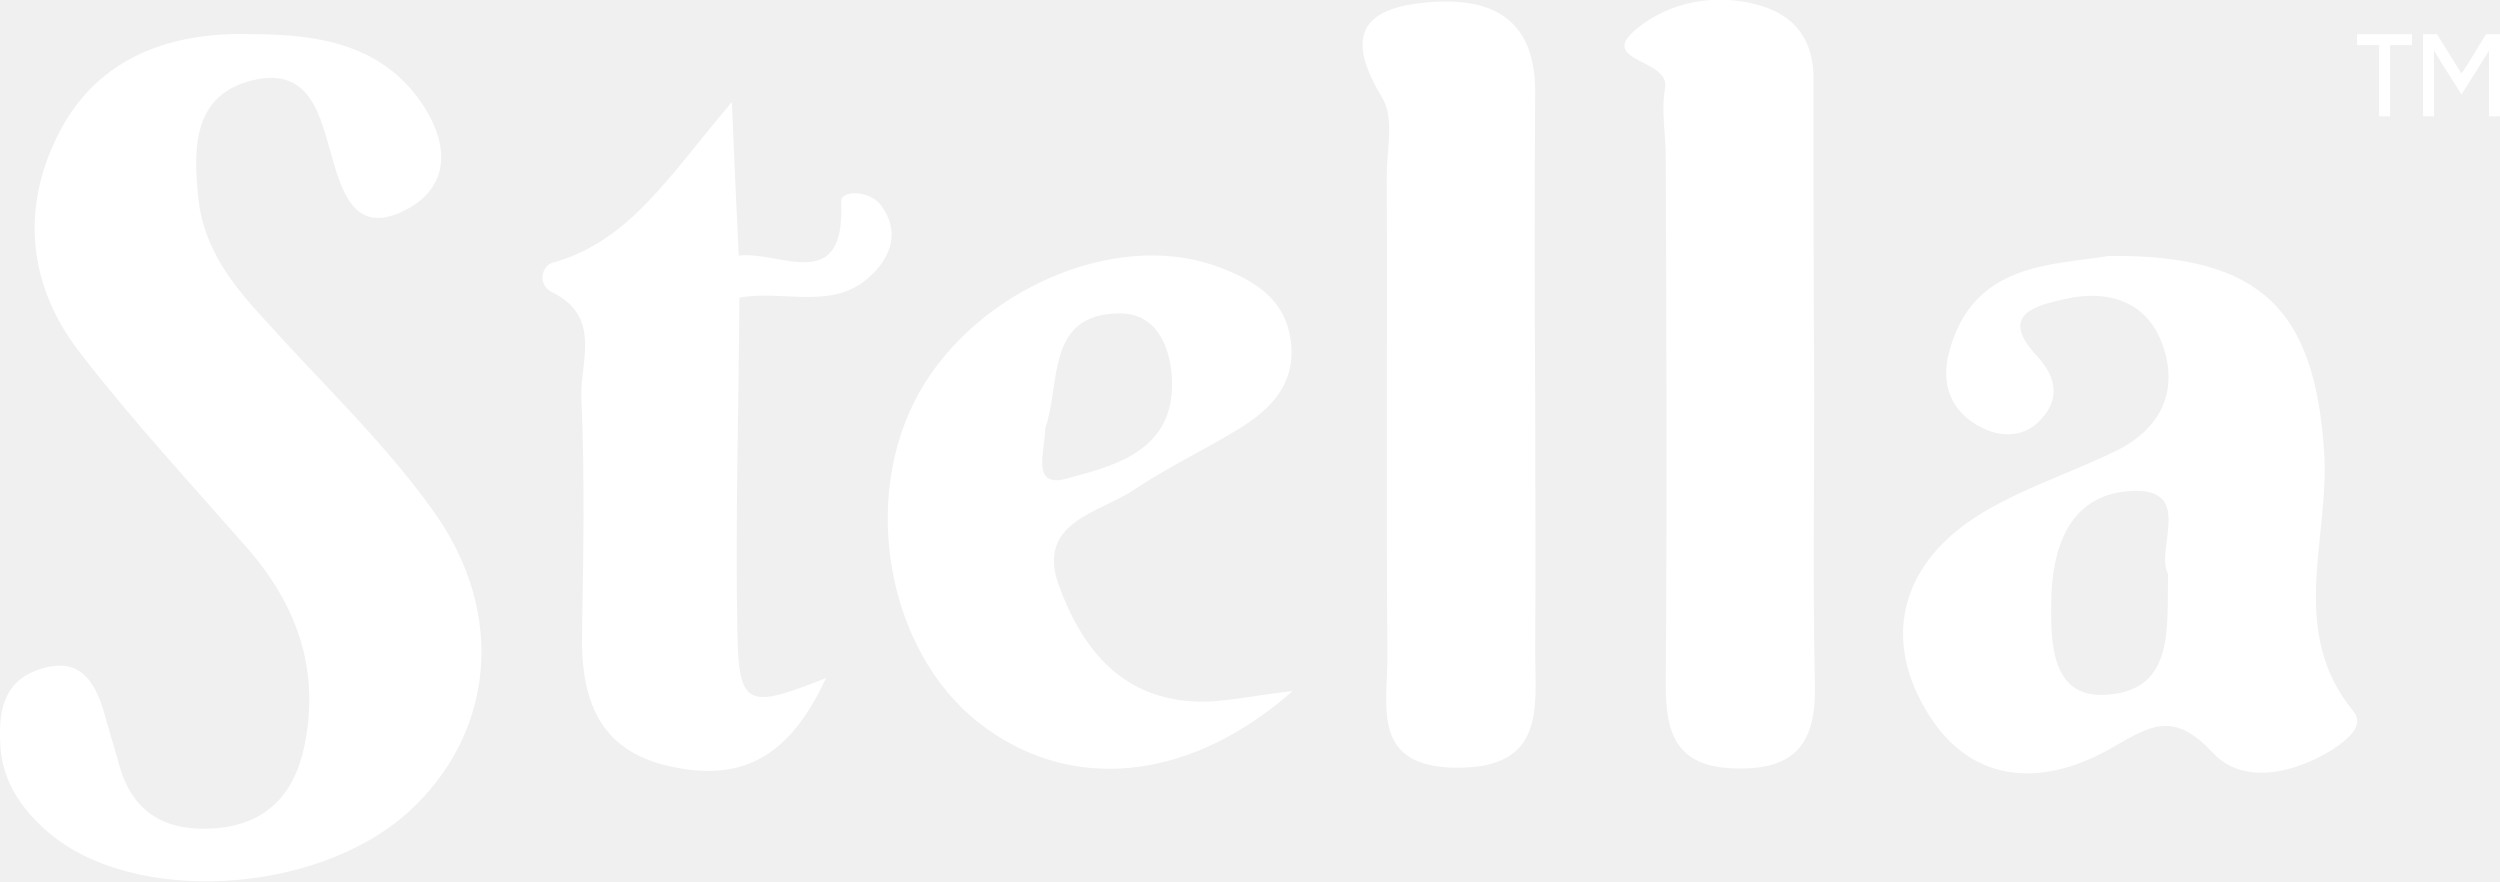
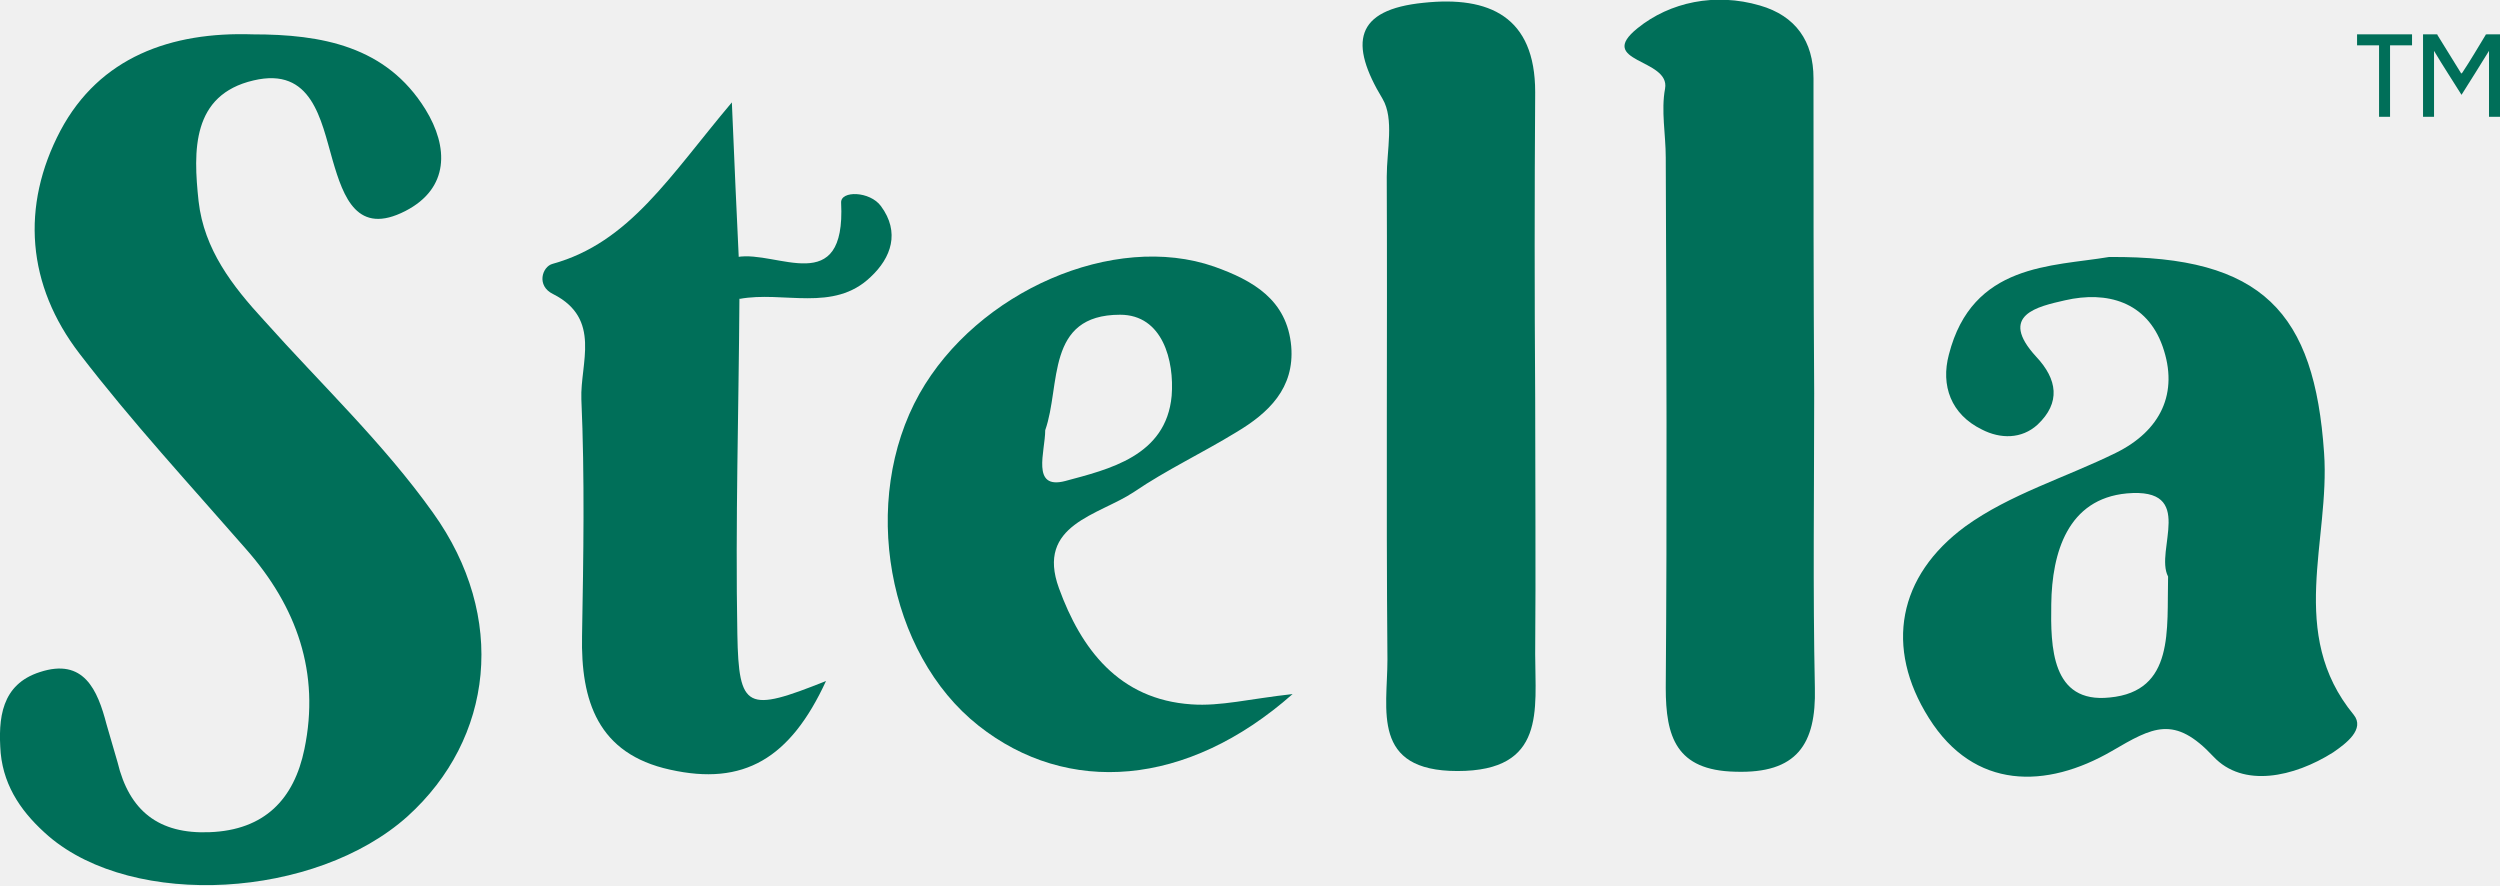
- <svg xmlns="http://www.w3.org/2000/svg" width="139" height="49" viewBox="0 0 139 49" fill="none">
-   <g clip-path="url(#clip0_2_20)">
-     <path d="M14.061 1.902C17.881 1.902 21.473 2.549 23.651 6.049C24.95 8.141 24.988 10.424 22.543 11.679C19.868 13.049 19.104 10.957 18.493 8.864C17.843 6.62 17.347 3.69 14.099 4.451C10.66 5.25 10.737 8.331 11.042 11.147C11.348 13.81 12.915 15.826 14.672 17.728C17.843 21.266 21.32 24.538 24.071 28.38C28.236 34.163 27.433 40.897 22.657 45.196C17.538 49.761 7.451 50.331 2.713 46.299C1.299 45.081 0.229 43.636 0.038 41.696C-0.114 39.755 0.077 37.891 2.216 37.206C4.662 36.408 5.426 38.196 5.922 40.098C6.113 40.783 6.343 41.505 6.534 42.19C7.183 44.891 8.826 46.185 11.654 46.071C14.71 45.956 16.353 44.245 16.926 41.467C17.805 37.245 16.506 33.592 13.679 30.397C10.546 26.821 7.336 23.359 4.432 19.592C1.49 15.788 1.146 11.413 3.363 7.228C5.54 3.158 9.514 1.75 14.061 1.902Z" fill="white" />
-     <path d="M100.869 21.761C100.869 27.201 100.793 32.641 100.907 38.081C100.984 41.201 99.914 42.837 96.475 42.723C93.189 42.647 92.616 40.782 92.616 38.081C92.692 28.304 92.654 18.489 92.616 8.712C92.616 7.456 92.349 6.125 92.578 4.907C92.883 3.234 88.681 3.462 91.049 1.56C92.845 0.114 95.367 -0.419 97.85 0.304C99.837 0.875 100.831 2.282 100.831 4.337C100.831 10.158 100.831 15.978 100.869 21.761C100.831 21.761 100.869 21.761 100.869 21.761Z" fill="white" />
-     <path d="M85.356 22.027C85.356 26.744 85.395 31.5 85.356 36.217C85.356 39.299 85.968 42.685 81.039 42.685C76.225 42.685 77.142 39.299 77.142 36.522C77.065 27.619 77.142 18.679 77.103 9.777C77.103 8.331 77.524 6.581 76.874 5.478C75.002 2.397 75.308 0.533 79.167 0.152C82.796 -0.228 85.356 0.913 85.356 5.098C85.318 10.766 85.318 16.397 85.356 22.027Z" fill="white" />
-     <path d="M41.111 16.549C41.073 22.75 40.882 28.913 40.997 35.114C41.073 39.299 41.532 39.451 45.925 37.701C43.939 42 41.341 43.522 37.252 42.609C33.24 41.734 32.285 38.804 32.362 35.19C32.438 30.815 32.515 26.44 32.324 22.103C32.247 20.125 33.47 17.652 30.757 16.283C29.802 15.826 30.146 14.761 30.719 14.609C34.998 13.429 37.214 9.777 40.691 5.668C40.844 9.359 40.959 11.793 41.073 14.228C41.723 14.951 41.684 15.712 41.111 16.549Z" fill="white" />
-     <path d="M41.112 16.549C41.073 15.788 41.035 14.989 40.997 14.228C43.213 13.848 47.034 16.549 46.766 11.223C46.728 10.538 48.371 10.576 48.982 11.413C50.052 12.859 49.556 14.266 48.409 15.332C46.346 17.31 43.557 16.092 41.112 16.549Z" fill="white" />
-     <path d="M130.862 39.565C127.156 35.076 129.563 29.902 129.219 25.071C128.684 17.31 125.818 14.152 117.26 14.228C114.088 14.761 109.656 14.571 108.357 19.631C107.899 21.343 108.472 22.94 110.191 23.777C111.223 24.31 112.407 24.31 113.286 23.511C114.585 22.294 114.394 21 113.21 19.745C111.07 17.424 113.324 16.968 114.814 16.625C117.145 16.093 119.361 16.701 120.24 19.174C121.157 21.761 120.125 23.853 117.642 25.071C114.853 26.44 111.758 27.353 109.274 29.141C105.53 31.881 104.766 35.837 107.249 39.756C109.771 43.75 113.783 43.674 117.413 41.582C119.705 40.25 120.889 39.565 123.067 41.886C124.71 43.636 127.538 43.027 129.715 41.658C130.441 41.163 131.511 40.364 130.862 39.565ZM120.546 31.919C120.469 34.848 120.928 38.272 117.298 38.614C114.05 38.957 114.012 35.799 114.05 33.44C114.088 30.587 114.967 27.62 118.253 27.315C122.15 26.973 119.781 30.473 120.546 31.919Z" fill="white" />
-     <path d="M66.253 38.994C62.203 38.728 60.101 35.913 58.879 32.565C57.58 29.027 61.095 28.532 63.043 27.239C64.839 26.022 66.864 25.07 68.736 23.929C70.532 22.864 71.984 21.494 71.793 19.174C71.564 16.587 69.653 15.522 67.514 14.761C61.935 12.82 54.332 16.13 51.122 21.799C47.798 27.695 49.327 36.179 54.408 40.174C59.337 44.054 65.985 43.598 71.869 38.424C69.462 38.69 67.857 39.108 66.253 38.994ZM58.114 23.815C58.993 21.342 58.114 17.424 62.279 17.424C64.648 17.424 65.297 19.973 65.145 21.913C64.839 25.261 61.63 25.983 59.222 26.63C57.312 27.125 58.114 24.994 58.114 23.815Z" fill="white" />
-     <path d="M135.332 6.468C135.141 6.468 134.912 6.468 134.721 6.468C134.721 4.946 134.721 3.424 134.721 1.902H134.759C134.988 1.902 135.217 1.902 135.485 1.902C135.523 1.902 135.523 1.902 135.523 1.94C135.943 2.625 136.402 3.348 136.822 4.033C136.822 4.033 136.822 4.071 136.86 4.071C136.86 4.071 136.86 4.033 136.899 4.033C137.357 3.348 137.777 2.625 138.198 1.94C138.198 1.902 138.236 1.902 138.274 1.902C138.503 1.902 138.733 1.902 138.962 1.902H139C139 3.424 139 4.946 139 6.468C138.809 6.468 138.58 6.468 138.389 6.468C138.389 5.25 138.389 4.033 138.389 2.815C137.892 3.614 137.395 4.413 136.86 5.25C136.364 4.451 135.829 3.652 135.332 2.815C135.332 3.995 135.332 5.25 135.332 6.468Z" fill="white" />
-     <path d="M134.109 2.511C133.689 2.511 133.307 2.511 132.887 2.511C132.887 3.843 132.887 5.136 132.887 6.468C132.696 6.468 132.466 6.468 132.275 6.468C132.275 5.136 132.275 3.843 132.275 2.511C131.855 2.511 131.473 2.511 131.053 2.511C131.053 2.321 131.053 2.093 131.053 1.902C132.084 1.902 133.078 1.902 134.109 1.902C134.109 2.093 134.109 2.321 134.109 2.511Z" fill="white" />
+ <svg xmlns="http://www.w3.org/2000/svg" version="1.1" id="Layer_1" x="0px" y="0px" viewBox="0 0 363.8 128.8" style="enable-background:new 0 0 363.8 128.8;" xml:space="preserve">
+   <style type="text/css">
+ 	.st0{fill:#006F59;}
+ </style>
+   <path class="st0" d="M36.8,5c10,0,19.4,1.7,25.1,10.9c3.4,5.5,3.5,11.5-2.9,14.8c-7,3.6-9-1.9-10.6-7.4c-1.7-5.9-3-13.6-11.5-11.6  c-9,2.1-8.8,10.2-8,17.6c0.8,7,4.9,12.3,9.5,17.3c8.3,9.3,17.4,17.9,24.6,28c10.9,15.2,8.8,32.9-3.7,44.2  c-13.4,12-39.8,13.5-52.2,2.9c-3.7-3.2-6.5-7-7-12.1c-0.4-5.1,0.1-10,5.7-11.8c6.4-2.1,8.4,2.6,9.7,7.6c0.5,1.8,1.1,3.7,1.6,5.5  c1.7,7.1,6,10.5,13.4,10.2c8-0.3,12.3-4.8,13.8-12.1c2.3-11.1-1.1-20.7-8.5-29.1c-8.2-9.4-16.6-18.5-24.2-28.4C3.9,41.5,3,30,8.8,19  C14.5,8.3,24.9,4.6,36.8,5z" />
+   <path class="st0" d="M264,57.2c0,14.3-0.2,28.6,0.1,42.9c0.2,8.2-2.6,12.5-11.6,12.2c-8.6-0.2-10.1-5.1-10.1-12.2  c0.2-25.7,0.1-51.5,0-77.2c0-3.3-0.7-6.8-0.1-10c0.8-4.4-10.2-3.8-4-8.8c4.7-3.8,11.3-5.2,17.8-3.3c5.2,1.5,7.8,5.2,7.8,10.6  C263.9,26.7,263.9,42,264,57.2C263.9,57.2,264,57.2,264,57.2z" />
+   <path class="st0" d="M223.4,57.9c0,12.4,0.1,24.9,0,37.3c0,8.1,1.6,17-11.3,17c-12.6,0-10.2-8.9-10.2-16.2  c-0.2-23.4,0-46.9-0.1-70.3c0-3.8,1.1-8.4-0.6-11.3c-4.9-8.1-4.1-13,6-14c9.5-1,16.2,2,16.2,13C223.3,28.3,223.3,43.1,223.4,57.9z" />
+   <path class="st0" d="M107.6,43.5c-0.1,16.3-0.6,32.5-0.3,48.8c0.2,11,1.4,11.4,12.9,6.8c-5.2,11.3-12,15.3-22.7,12.9  c-10.5-2.3-13-10-12.8-19.5c0.2-11.5,0.4-23-0.1-34.4c-0.2-5.2,3-11.7-4.1-15.3c-2.5-1.2-1.6-4-0.1-4.4c11.2-3.1,17-12.7,26.1-23.5  c0.4,9.7,0.7,16.1,1,22.5C109.2,39.3,109.1,41.3,107.6,43.5z" />
+   <path class="st0" d="M107.6,43.5c-0.1-2-0.2-4.1-0.3-6.1c5.8-1,15.8,6.1,15.1-7.9c-0.1-1.8,4.2-1.7,5.8,0.5  c2.8,3.8,1.5,7.5-1.5,10.3C121.3,45.5,114,42.3,107.6,43.5z" />
+   <path class="st0" d="M342.5,104c-9.7-11.8-3.4-25.4-4.3-38.1c-1.4-20.4-8.9-28.7-31.3-28.5c-8.3,1.4-19.9,0.9-23.3,14.2  c-1.2,4.5,0.3,8.7,4.8,10.9c2.7,1.4,5.8,1.4,8.1-0.7c3.4-3.2,2.9-6.6-0.2-9.9c-5.6-6.1,0.3-7.3,4.2-8.2c6.1-1.4,11.9,0.2,14.2,6.7  c2.4,6.8-0.3,12.3-6.8,15.5c-7.3,3.6-15.4,6-21.9,10.7c-9.8,7.2-11.8,17.6-5.3,27.9c6.6,10.5,17.1,10.3,26.6,4.8  c6-3.5,9.1-5.3,14.8,0.8c4.3,4.6,11.7,3,17.4-0.6C341.4,108.2,344.2,106.1,342.5,104z M315.5,83.9c-0.2,7.7,1,16.7-8.5,17.6  c-8.5,0.9-8.6-7.4-8.5-13.6c0.1-7.5,2.4-15.3,11-16.1C319.7,70.9,313.5,80.1,315.5,83.9z" />
+   <path class="st0" d="M173.4,102.5c-10.6-0.7-16.1-8.1-19.3-16.9c-3.4-9.3,5.8-10.6,10.9-14c4.7-3.2,10-5.7,14.9-8.7  c4.7-2.8,8.5-6.4,8-12.5c-0.6-6.8-5.6-9.6-11.2-11.6c-14.6-5.1-34.5,3.6-42.9,18.5c-8.7,15.5-4.7,37.8,8.6,48.3  c12.9,10.2,30.3,9,45.7-4.6C181.8,101.7,177.6,102.8,173.4,102.5z M152.1,62.6c2.3-6.5,0-16.8,10.9-16.8c6.2,0,7.9,6.7,7.5,11.8  c-0.8,8.8-9.2,10.7-15.5,12.4C150,71.3,152.1,65.7,152.1,62.6z" />
+   <g>
+     <path class="st0" d="M354.2,17c-0.5,0-1.1,0-1.6,0c0-4,0-8,0-12h0.1c0.6,0,1.2,0,1.9,0c0.1,0,0.1,0,0.1,0.1   c1.1,1.8,2.3,3.7,3.4,5.5c0,0,0,0.1,0.1,0.1c0,0,0-0.1,0.1-0.1c1.2-1.8,2.3-3.7,3.4-5.5c0-0.1,0.1-0.1,0.2-0.1c0.6,0,1.2,0,1.8,0   h0.1c0,4,0,8,0,12c-0.5,0-1.1,0-1.6,0c0-3.2,0-6.4,0-9.6l0,0c-1.3,2.1-2.6,4.2-4,6.4c-1.3-2.1-2.7-4.2-4-6.4   C354.2,10.5,354.2,13.8,354.2,17z" />
+     <path class="st0" d="M351,6.6c-1.1,0-2.1,0-3.2,0c0,3.5,0,6.9,0,10.4c-0.5,0-1.1,0-1.6,0c0-3.5,0-6.9,0-10.4c-1.1,0-2.1,0-3.2,0   c0-0.5,0-1.1,0-1.6c2.7,0,5.3,0,8,0C351,5.5,351,6.1,351,6.6z" />
  </g>
-   <defs>
-     <clipPath id="clip0_2_20">
-       <rect width="139" height="49" fill="white" />
-     </clipPath>
-   </defs>
</svg>
